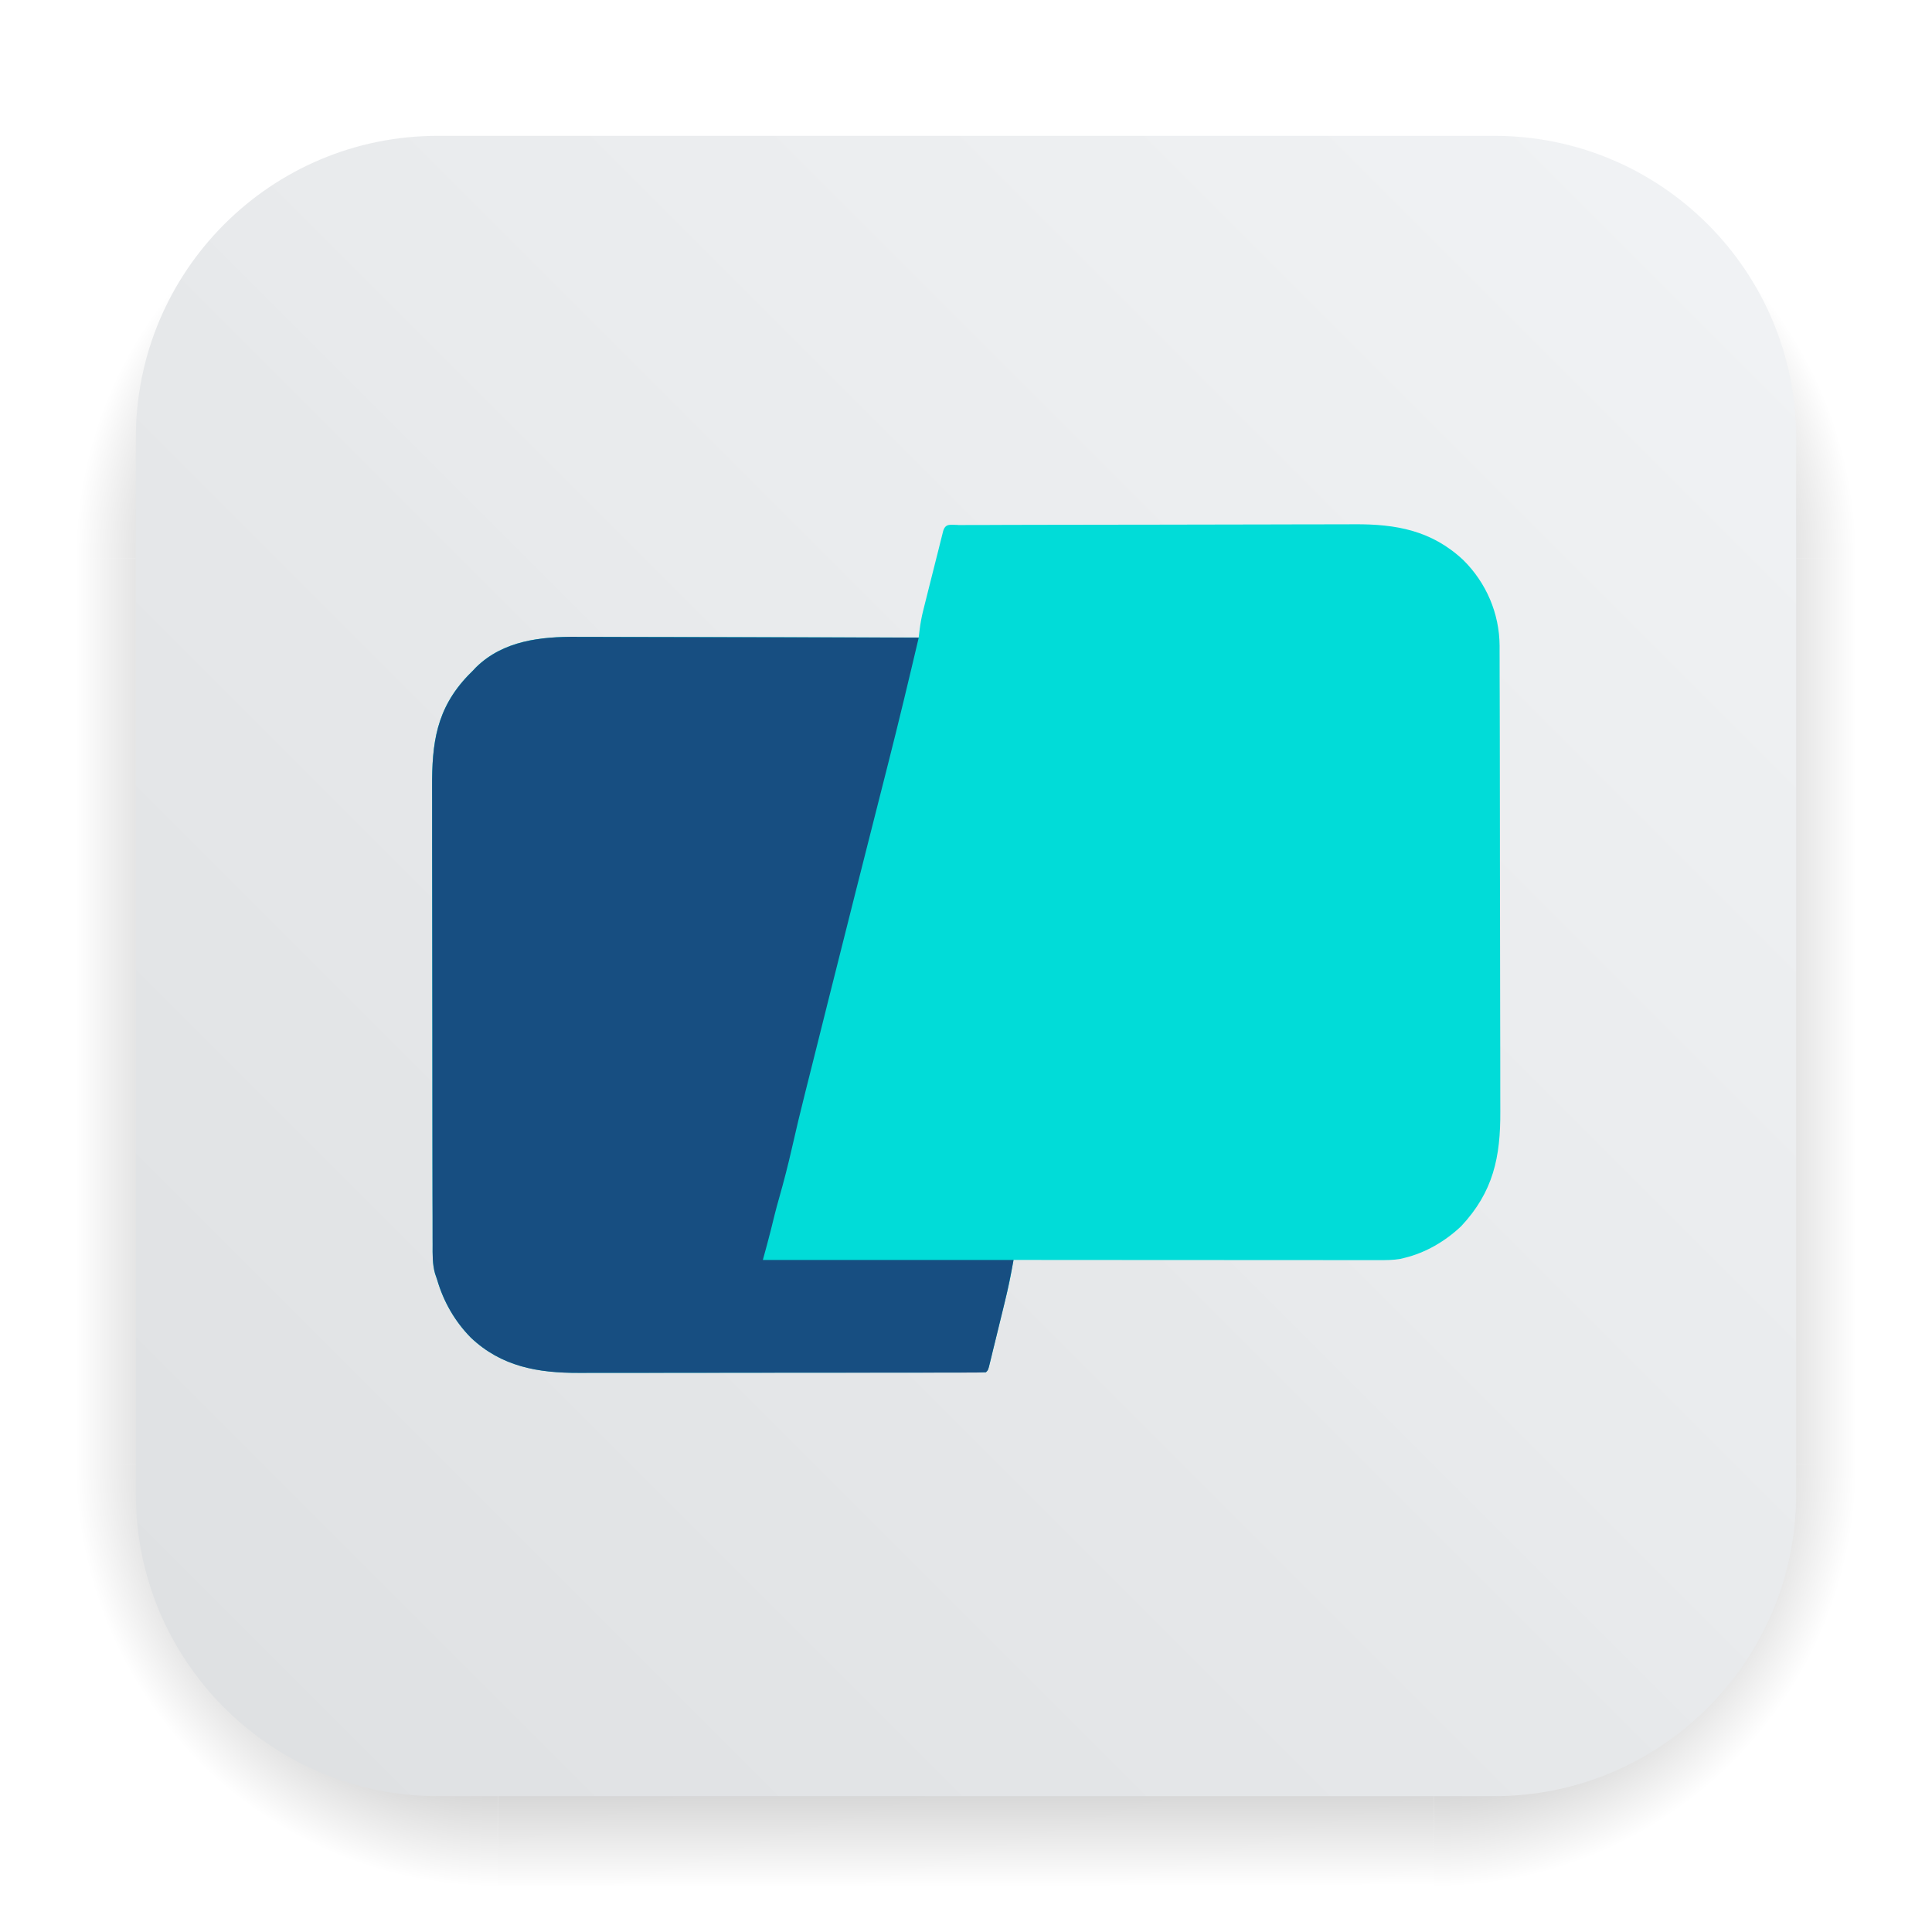
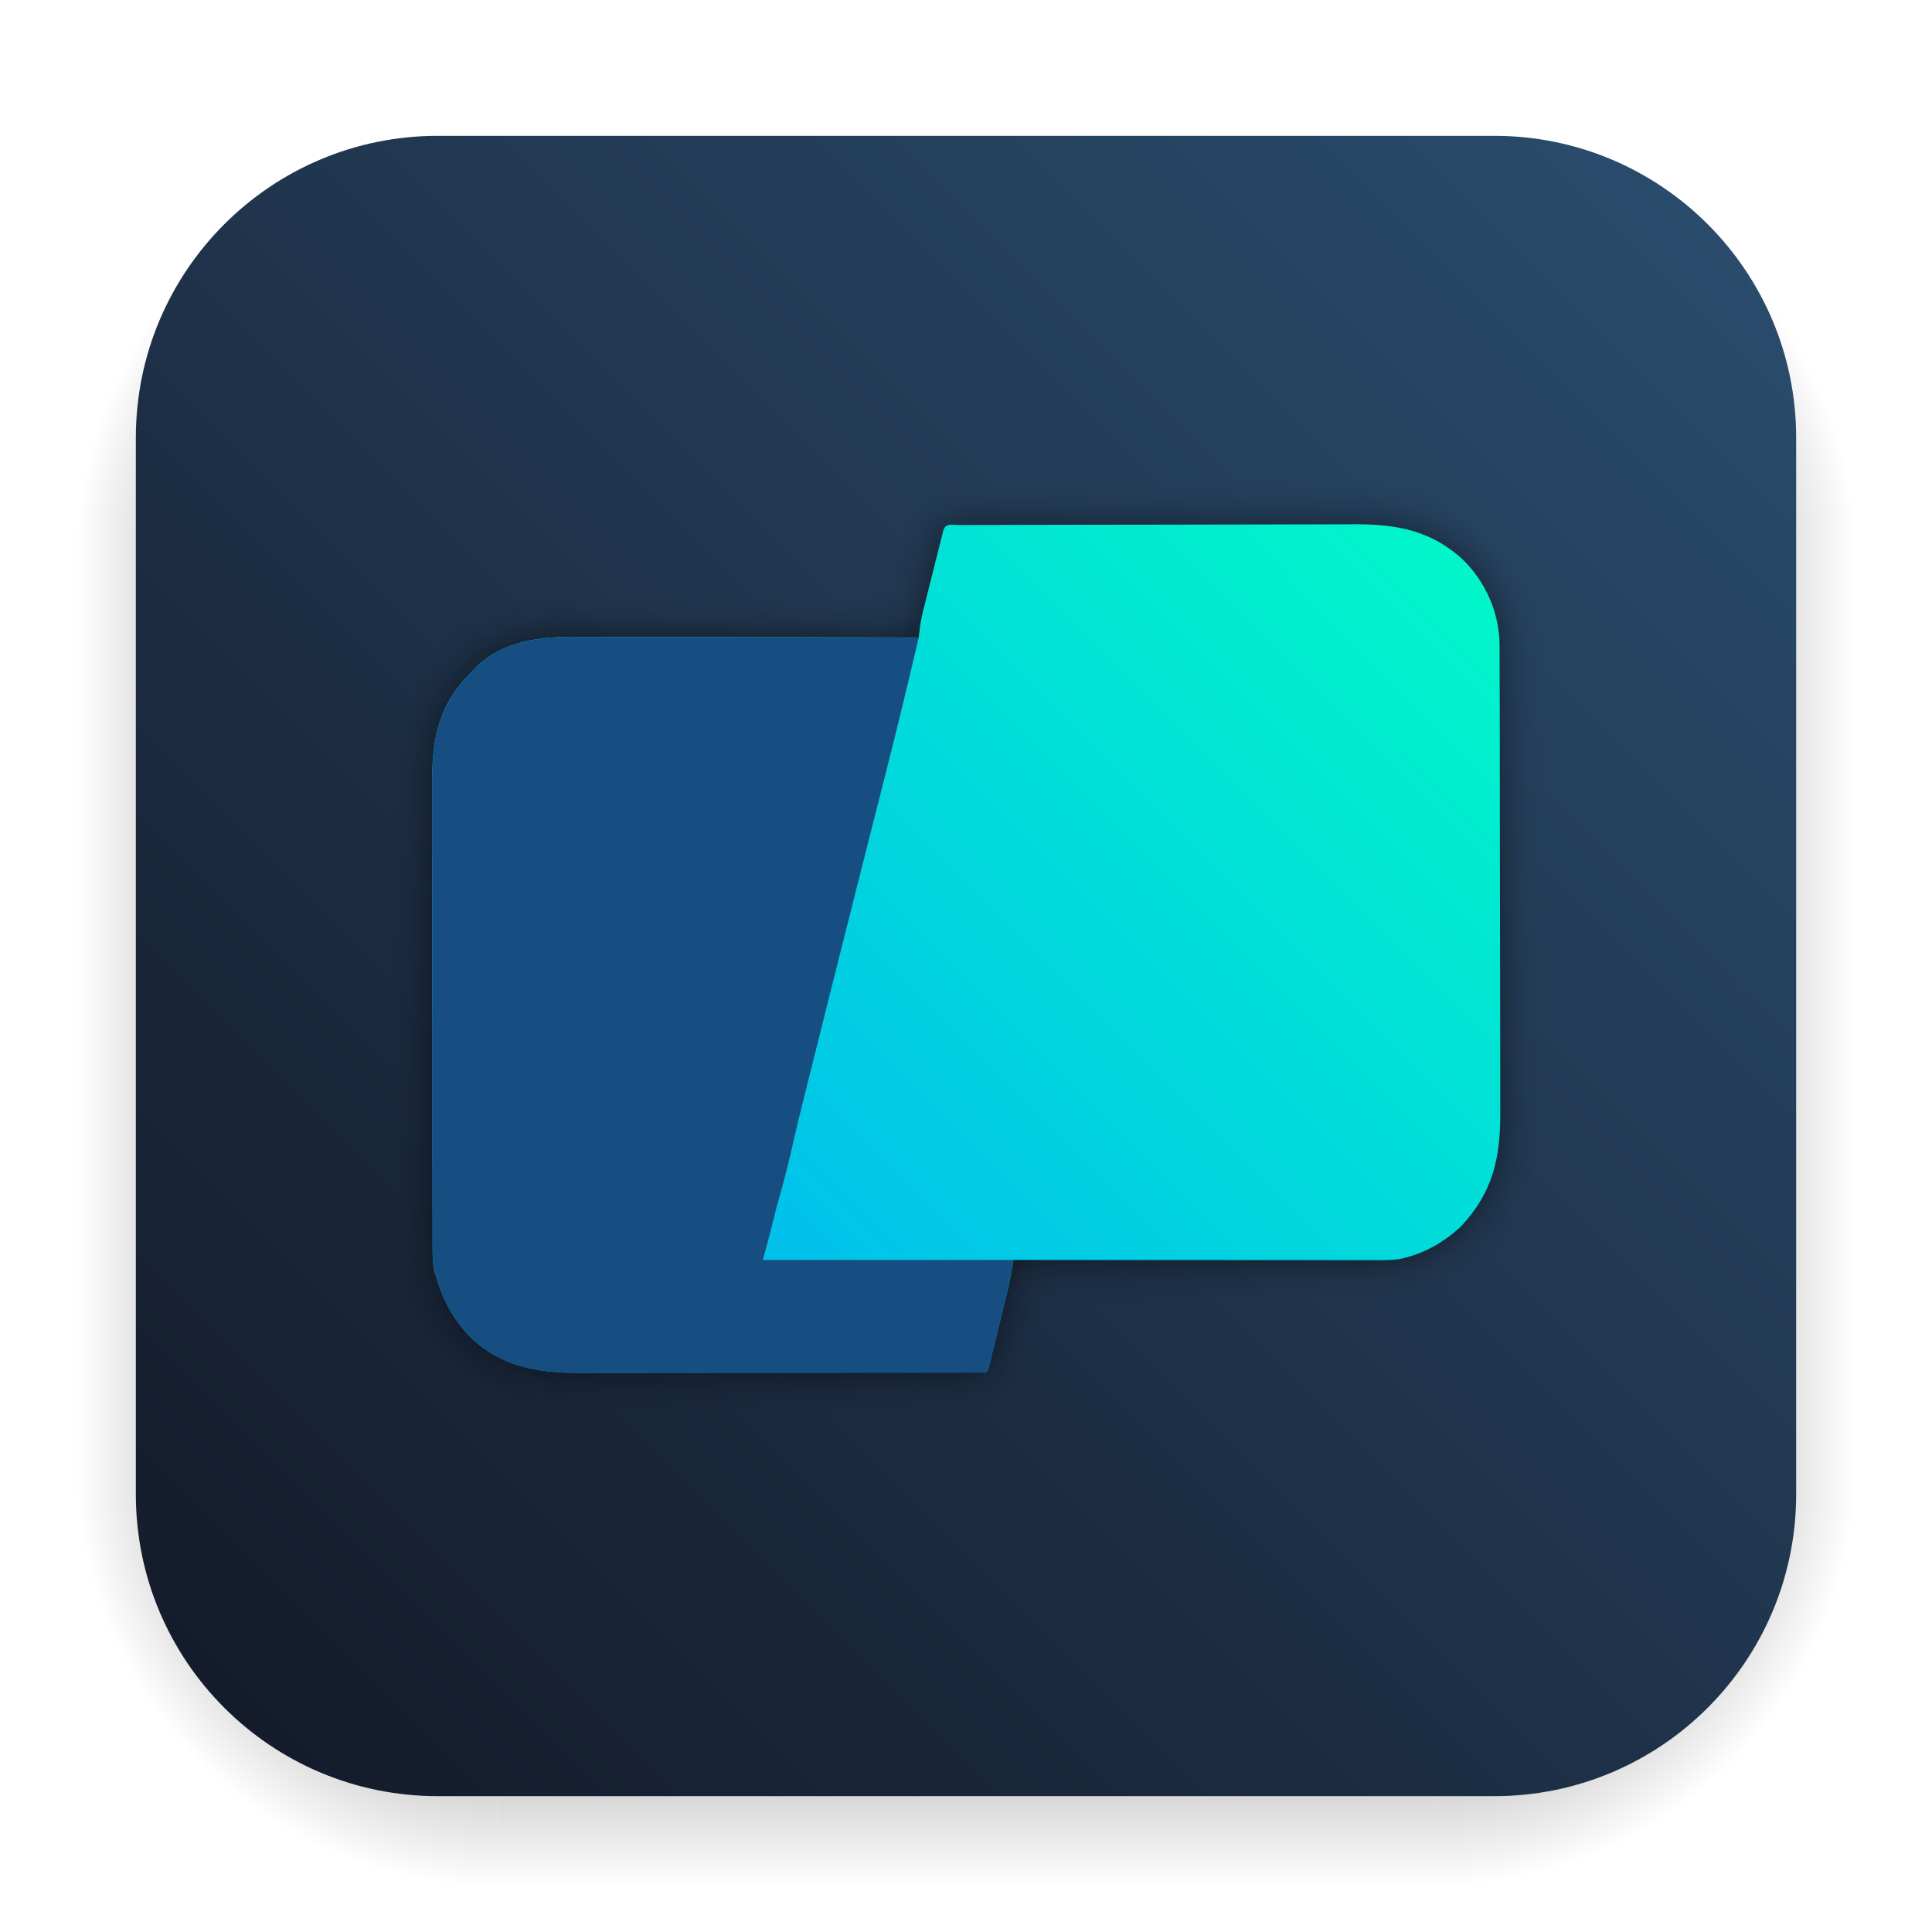
- <svg xmlns="http://www.w3.org/2000/svg" id="svg44" version="1.1" height="64" width="64">
+ <svg xmlns="http://www.w3.org/2000/svg" xmlns:xlink="http://www.w3.org/1999/xlink" id="svg44" version="1.1" height="64" width="64">
  <defs id="defs22">
+     <linearGradient id="linearGradient22">
+       <stop style="stop-color:#01c0ec;stop-opacity:1;" offset="0" id="stop23" />
+       <stop style="stop-color:#01f6c9;stop-opacity:1;" offset="1" id="stop24" />
+     </linearGradient>
    <linearGradient gradientUnits="userSpaceOnUse" gradientTransform="matrix(1.2346,0,0,1.2346,2.383203,3.6047)" y2="4" y1="44" x2="0" id="linearGradient890">
      <stop id="stop4" offset="0" stop-color="#FFB900" />
      <stop id="stop6" offset="1" stop-color="#ff0" />
    </linearGradient>
    <linearGradient gradientUnits="userSpaceOnUse" y2="9.67" y1="54.592" x2="34.134" x1="34.134" id="linearGradient915">
      <stop id="stop17" offset="0" stop-color="#ffb900" />
      <stop id="stop19" offset="1" stop-color="#ff0" />
    </linearGradient>
-     <filter style="color-interpolation-filters:sRGB" id="filter1057" x="-0.027" width="1.054" y="-0.027" height="1.054">
-       <feGaussianBlur stdDeviation="0.619" id="feGaussianBlur1059" />
-     </filter>
    <linearGradient id="linearGradient1053-7" x1="-127" x2="-72" y1="60" y2="5" gradientTransform="translate(131.5,-0.51)" gradientUnits="userSpaceOnUse">
-       <stop stop-color="#dee0e2" offset="0" id="stop1" />
-       <stop stop-color="#f1f3f5" stop-opacity=".996" offset="1" id="stop2" />
+       <stop stop-color="#dee0e2" offset="0" id="stop1" style="stop-color:#131928;stop-opacity:1;" />
+       <stop stop-color="#f1f3f5" stop-opacity=".996" offset="1" id="stop2" style="stop-color:#2a4d6e;stop-opacity:0.996;" />
    </linearGradient>
    <radialGradient id="gradient_ds_br" cx="0" cy="0" r="1" gradientUnits="userSpaceOnUse" gradientTransform="matrix(13.9984,0.00477622,-0.00477841,14.0048,47.5016,48.4952)">
-       <stop offset="0.65" id="stop1" />
-       <stop offset="1" stop-opacity="0" id="stop2" />
+       <stop offset="0.65" id="stop3" />
+       <stop offset="1" stop-opacity="0" id="stop5" />
    </radialGradient>
    <linearGradient id="gradient_ds_b" x1="30.449" y1="48.5" x2="30.492" y2="62.5" gradientUnits="userSpaceOnUse">
-       <stop offset="0.654" id="stop3" />
-       <stop offset="1" stop-opacity="0" id="stop4" />
+       <stop offset="0.654" id="stop7" />
+       <stop offset="1" stop-opacity="0" id="stop8" />
    </linearGradient>
    <radialGradient id="gradient_ds_bl" cx="0" cy="0" r="1" gradientUnits="userSpaceOnUse" gradientTransform="matrix(0,14,-14,0,16.5,48.5)">
-       <stop offset="0.65" id="stop5" />
-       <stop offset="1" stop-opacity="0" id="stop6" />
+       <stop offset="0.65" id="stop9" />
+       <stop offset="1" stop-opacity="0" id="stop10" />
    </radialGradient>
    <linearGradient id="gradient_ds_r" x1="47.5" y1="33.5" x2="61.5" y2="33.501" gradientUnits="userSpaceOnUse">
-       <stop offset="0.649" id="stop7" />
-       <stop offset="1" stop-opacity="0" id="stop8" />
+       <stop offset="0.649" id="stop11" />
+       <stop offset="1" stop-opacity="0" id="stop12" />
    </linearGradient>
    <linearGradient id="gradient_ds_l" x1="16.5" y1="33.895" x2="2.5" y2="33.895" gradientUnits="userSpaceOnUse">
-       <stop offset="0.649" id="stop9" />
-       <stop offset="1" stop-opacity="0" id="stop10" />
-     </linearGradient>
-     <radialGradient id="gradient_ds_tr" cx="0" cy="0" r="1" gradientTransform="matrix(0.00843236,-14,14.0084,0.0189842,47.4916,18.5)" gradientUnits="userSpaceOnUse">
-       <stop offset="0.65" id="stop11" />
-       <stop offset="1" stop-opacity="0" id="stop12" />
-     </radialGradient>
-     <linearGradient id="gradient_ds_t" x1="29.98" y1="18.5" x2="29.916" y2="4.5" gradientUnits="userSpaceOnUse">
      <stop offset="0.649" id="stop13" />
      <stop offset="1" stop-opacity="0" id="stop14" />
    </linearGradient>
-     <radialGradient id="gradient_ds_tl" cx="0" cy="0" r="1" gradientTransform="matrix(-0.00843236,-14,-14.0084,0.0189842,16.5084,18.5)" gradientUnits="userSpaceOnUse">
+     <radialGradient id="gradient_ds_tr" cx="0" cy="0" r="1" gradientTransform="matrix(0.00843236,-14,14.0084,0.0189842,47.4916,18.5)" gradientUnits="userSpaceOnUse">
      <stop offset="0.65" id="stop15" />
      <stop offset="1" stop-opacity="0" id="stop16" />
    </radialGradient>
+     <linearGradient id="gradient_ds_t" x1="29.98" y1="18.5" x2="29.916" y2="4.5" gradientUnits="userSpaceOnUse">
+       <stop offset="0.649" id="stop18" />
+       <stop offset="1" stop-opacity="0" id="stop20" />
+     </linearGradient>
+     <radialGradient id="gradient_ds_tl" cx="0" cy="0" r="1" gradientTransform="matrix(-0.00843236,-14,-14.0084,0.0189842,16.5084,18.5)" gradientUnits="userSpaceOnUse">
+       <stop offset="0.65" id="stop21" />
+       <stop offset="1" stop-opacity="0" id="stop22" />
+     </radialGradient>
+     <linearGradient xlink:href="#linearGradient22" id="linearGradient24" x1="25.267" y1="41.738" x2="48.473" y2="18.554" gradientUnits="userSpaceOnUse" />
+     <filter style="color-interpolation-filters:sRGB" id="filter26" x="-0.043" y="-0.054" width="1.086" height="1.108">
+       <feGaussianBlur stdDeviation="0.635" id="feGaussianBlur26" />
+     </filter>
  </defs>
  <g id="ds" opacity="0.25">
    <path id="ds-br" d="m 47.5,48.5 h 14 v 14 h -14 z" fill="url(#gradient_ds_br)" style="fill:url(#gradient_ds_br)" />
    <path id="ds-b" d="m 16.5,48.5 h 31 v 14 h -31 z" fill="url(#gradient_ds_b)" style="fill:url(#gradient_ds_b)" />
    <path id="ds-bl" d="m 2.5,48.5 h 14 v 14 h -14 z" fill="url(#gradient_ds_bl)" style="fill:url(#gradient_ds_bl)" />
    <path id="ds-r" d="m 47.5,18.5 h 14 v 30 h -14 z" fill="url(#gradient_ds_r)" style="fill:url(#gradient_ds_r)" />
    <path id="ds-l" d="m 2.5,18.5 h 14 v 30 h -14 z" fill="url(#gradient_ds_l)" style="fill:url(#gradient_ds_l)" />
    <path id="ds-tr" d="m 47.5,4.5 h 14 v 14 h -14 z" fill="url(#gradient_ds_tr)" style="fill:url(#gradient_ds_tr)" />
    <path id="ds-t" d="m 16.5,4.5 h 31 v 14 h -31 z" fill="url(#gradient_ds_t)" style="fill:url(#gradient_ds_t)" />
    <path id="ds-tl" d="m 16.5,4.5 h -14 v 14 h 14 z" fill="url(#gradient_ds_tl)" style="fill:url(#gradient_ds_tl)" />
  </g>
  <rect y="4.5" x="4.5" height="55" width="55" id="bg" style="font-variation-settings:normal;display:inline;opacity:1;vector-effect:none;fill:url(#linearGradient1053-7);fill-opacity:1;stroke-width:2.744;stroke-linecap:round;stroke-linejoin:miter;stroke-miterlimit:4;stroke-dasharray:none;stroke-dashoffset:0;stroke-opacity:1;-inkscape-stroke:none;stop-color:#000000;stop-opacity:1" rx="10" />
  <g id="art" style="display:inline">
-     <path d="m 31.739,17.392 c 0.057,1.1e-5 0.113,2.1e-5 0.172,3.7e-5 0.06,-2.29e-4 0.119,-5.29e-4 0.181,-5.29e-4 0.202,-5.28e-4 0.403,-9.96e-4 0.605,-9.96e-4 0.144,-5.28e-4 0.288,-5.28e-4 0.432,-0.002 0.393,-9.96e-4 0.785,-0.002 1.178,-0.003 0.245,-2.74e-4 0.491,-5.3e-4 0.736,-9.97e-4 0.68,-9.95e-4 1.36,-0.002 2.04,-0.003 0.177,-1.12e-4 0.353,-2.23e-4 0.53,-2.74e-4 0.044,-2.7e-5 0.088,-5.9e-5 0.133,-9.6e-5 0.709,-5.28e-4 1.419,-0.002 2.128,-0.004 0.729,-0.002 1.458,-0.003 2.187,-0.004 0.409,-1.1e-4 0.818,-5.28e-4 1.227,-0.003 0.385,-0.002 0.771,-0.002 1.156,-9.95e-4 0.141,3.2e-5 0.282,-2.74e-4 0.423,-0.002 1.381,-0.008 2.56,0.205 3.606,1.185 0.762,0.753 1.195,1.768 1.203,2.832 -1.31e-4,0.065 -2.67e-4,0.131 -2.73e-4,0.198 2.68e-4,0.071 5.36e-4,0.142 0.001,0.215 8.04e-4,0.236 0.001,0.473 0.001,0.709 5.36e-4,0.17 0.001,0.34 0.002,0.51 0.001,0.461 0.002,0.922 0.003,1.384 1.31e-4,0.288 5.36e-4,0.577 0.001,0.865 0.001,0.8 0.003,1.6 0.003,2.4 1.4e-5,0.051 2.2e-5,0.102 3.6e-5,0.155 2.4e-5,0.104 4.9e-5,0.207 6.8e-5,0.311 1.1e-5,0.051 2.2e-5,0.103 3.5e-5,0.156 1.7e-5,0.077 1.7e-5,0.077 3.6e-5,0.156 2.67e-4,0.834 0.002,1.667 0.004,2.501 0.003,0.858 0.004,1.715 0.004,2.573 3.8e-5,0.481 5.36e-4,0.962 0.003,1.442 0.002,0.453 0.002,0.905 8.03e-4,1.358 -1.3e-4,0.165 2.65e-4,0.331 0.001,0.496 0.009,1.516 -0.233,2.67 -1.295,3.805 -0.524,0.497 -1.177,0.882 -1.884,1.052 -0.069,0.017 -0.069,0.017 -0.139,0.034 -0.236,0.039 -0.468,0.04 -0.706,0.039 -0.078,6.5e-5 -0.078,6.5e-5 -0.157,2.19e-4 -0.173,1.2e-4 -0.347,-2.19e-4 -0.52,-5.25e-4 -0.124,-2.2e-5 -0.249,-1.1e-5 -0.373,3.3e-5 -0.338,1.1e-5 -0.675,-2.73e-4 -1.013,-5.25e-4 -0.353,-2.74e-4 -0.706,-5.35e-4 -1.059,-5.35e-4 -0.668,-2.19e-4 -1.336,-5.25e-4 -2.004,-0.001 -0.761,-5.25e-4 -1.521,-9.95e-4 -2.282,-0.001 -1.565,-5.24e-4 -3.129,-0.001 -4.694,-0.003 -0.009,0.048 -0.017,0.096 -0.026,0.145 -0.017,0.095 -0.017,0.095 -0.035,0.192 -0.011,0.063 -0.022,0.125 -0.034,0.19 -0.058,0.303 -0.13,0.602 -0.204,0.901 -0.016,0.064 -0.031,0.128 -0.047,0.194 -0.033,0.134 -0.066,0.267 -0.098,0.401 -0.051,0.205 -0.101,0.411 -0.151,0.617 -0.032,0.13 -0.064,0.261 -0.096,0.391 -0.015,0.062 -0.03,0.123 -0.045,0.187 -0.014,0.056 -0.028,0.113 -0.042,0.171 -0.018,0.075 -0.018,0.075 -0.037,0.151 -0.034,0.114 -0.034,0.114 -0.1,0.18 -0.188,0.007 -0.374,0.01 -0.561,0.009 -0.089,2.29e-4 -0.089,2.29e-4 -0.181,5.36e-4 -0.201,5.25e-4 -0.403,5.25e-4 -0.604,5.25e-4 -0.144,2.73e-4 -0.287,5.25e-4 -0.431,9.96e-4 -0.392,5.24e-4 -0.783,0.001 -1.175,0.001 -0.245,2.29e-4 -0.489,5.26e-4 -0.734,5.26e-4 -0.678,5.24e-4 -1.356,0.001 -2.034,0.001 -0.043,1.1e-5 -0.087,3.3e-5 -0.132,4.4e-5 -0.044,2.1e-5 -0.087,3.2e-5 -0.132,4.2e-5 -0.088,3.4e-5 -0.176,5.7e-5 -0.265,6.7e-5 -0.066,2.3e-5 -0.066,2.3e-5 -0.133,4.4e-5 -0.708,2.29e-4 -1.415,0.001 -2.123,0.002 -0.727,0.001 -1.454,0.002 -2.18,0.002 -0.408,6.4e-5 -0.816,5.24e-4 -1.224,0.001 -0.384,9.95e-4 -0.768,9.95e-4 -1.153,5.25e-4 -0.141,-4.5e-5 -0.281,2.29e-4 -0.422,5.26e-4 -1.351,0.005 -2.564,-0.206 -3.578,-1.167 -0.533,-0.541 -0.907,-1.196 -1.118,-1.924 -0.022,-0.064 -0.044,-0.129 -0.067,-0.195 -0.091,-0.319 -0.082,-0.637 -0.081,-0.967 -2.78e-4,-0.07 -5.36e-4,-0.141 -0.001,-0.213 -0.001,-0.235 -0.001,-0.47 -5.36e-4,-0.706 -2.78e-4,-0.169 -0.001,-0.338 -0.002,-0.506 -0.001,-0.411 -0.002,-0.822 -0.002,-1.233 -6.4e-5,-0.334 -2.73e-4,-0.669 -0.001,-1.003 -0.001,-0.949 -0.002,-1.898 -0.002,-2.847 5e-6,-0.051 1.1e-5,-0.102 1.6e-5,-0.155 5e-6,-0.051 1.1e-5,-0.102 1.1e-5,-0.155 5.8e-5,-0.829 -0.001,-1.657 -0.003,-2.486 -0.002,-0.852 -0.003,-1.704 -0.003,-2.556 4.8e-5,-0.478 -2.74e-4,-0.956 -0.002,-1.433 -0.002,-0.45 -0.002,-0.9 -2.78e-4,-1.349 9.6e-5,-0.165 -1.29e-4,-0.329 -0.001,-0.494 -0.007,-1.465 0.135,-2.607 1.195,-3.716 0.048,-0.048 0.096,-0.097 0.146,-0.146 0.039,-0.042 0.079,-0.083 0.119,-0.126 0.905,-0.882 2.143,-1.013 3.338,-1.005 0.124,5.2e-5 0.248,2e-5 0.371,-8.5e-5 0.334,-5.8e-5 0.668,9.95e-4 1.003,0.003 0.35,9.95e-4 0.7,0.002 1.05,0.002 0.662,5.29e-4 1.324,0.002 1.986,0.004 0.754,0.002 1.508,0.003 2.262,0.004 1.55,0.002 3.1,0.005 4.65,0.01 0.01,-0.082 0.02,-0.165 0.03,-0.25 0.026,-0.21 0.062,-0.412 0.113,-0.618 0.023,-0.094 0.023,-0.094 0.047,-0.189 0.025,-0.098 0.025,-0.098 0.05,-0.199 0.017,-0.069 0.034,-0.137 0.052,-0.208 0.036,-0.144 0.072,-0.288 0.109,-0.432 0.056,-0.221 0.111,-0.443 0.167,-0.664 0.035,-0.14 0.07,-0.28 0.106,-0.42 0.017,-0.067 0.033,-0.133 0.05,-0.202 0.023,-0.092 0.023,-0.092 0.047,-0.185 0.014,-0.054 0.027,-0.108 0.041,-0.163 0.079,-0.261 0.248,-0.197 0.493,-0.198 z" fill="#01dcd8" id="path48" style="display:inline;stroke-width:0.065" />
-     <path d="m 19.112,21.099 c 0.124,5.3e-5 0.248,2.1e-5 0.371,-8.4e-5 0.334,-6.3e-5 0.668,9.96e-4 1.003,0.003 0.35,9.95e-4 0.7,0.002 1.05,0.002 0.662,5.29e-4 1.324,0.002 1.986,0.004 0.754,0.002 1.508,0.003 2.262,0.004 1.55,0.002 3.1,0.005 4.65,0.01 -0.327,1.389 -0.658,2.776 -1.01,4.159 -0.037,0.148 -0.075,0.295 -0.112,0.443 -0.078,0.307 -0.156,0.615 -0.234,0.922 -0.122,0.48 -0.244,0.96 -0.365,1.44 -0.02,0.08 -0.041,0.16 -0.061,0.242 -0.041,0.161 -0.081,0.321 -0.122,0.482 -0.06,0.238 -0.12,0.476 -0.181,0.713 -0.315,1.243 -0.628,2.486 -0.939,3.73 -0.02,0.078 -0.039,0.157 -0.059,0.237 -0.073,0.292 -0.146,0.583 -0.219,0.875 -0.088,0.352 -0.176,0.703 -0.264,1.054 -0.047,0.187 -0.094,0.373 -0.141,0.56 -0.022,0.089 -0.045,0.178 -0.067,0.268 -0.148,0.587 -0.289,1.175 -0.422,1.765 -0.13,0.571 -0.274,1.134 -0.435,1.697 -0.1,0.349 -0.186,0.702 -0.272,1.055 -0.082,0.326 -0.172,0.65 -0.261,0.975 2.741,0 5.481,0 8.305,0 -0.088,0.482 -0.182,0.953 -0.299,1.428 -0.016,0.064 -0.031,0.128 -0.047,0.194 -0.033,0.134 -0.066,0.267 -0.098,0.401 -0.051,0.205 -0.101,0.411 -0.151,0.617 -0.032,0.13 -0.064,0.261 -0.096,0.391 -0.015,0.062 -0.03,0.123 -0.045,0.187 -0.014,0.056 -0.028,0.113 -0.042,0.171 -0.018,0.075 -0.018,0.075 -0.037,0.151 -0.034,0.114 -0.034,0.114 -0.1,0.18 -0.188,0.007 -0.374,0.01 -0.561,0.009 -0.089,2.41e-4 -0.089,2.41e-4 -0.181,5.36e-4 -0.201,5.26e-4 -0.403,5.26e-4 -0.604,5.26e-4 -0.144,2.72e-4 -0.287,5.24e-4 -0.431,9.95e-4 -0.392,5.25e-4 -0.783,0.001 -1.175,0.001 -0.245,2.3e-4 -0.489,5.25e-4 -0.734,5.25e-4 -0.678,5.25e-4 -1.356,0.001 -2.034,0.001 -0.043,2.2e-5 -0.087,3.3e-5 -0.132,4.3e-5 -0.044,1.1e-5 -0.087,3.3e-5 -0.132,4.4e-5 -0.088,3.3e-5 -0.176,6.4e-5 -0.265,7.6e-5 -0.066,10e-6 -0.066,10e-6 -0.133,3.3e-5 -0.708,2.3e-4 -1.415,0.001 -2.123,0.002 -0.727,0.001 -1.454,0.002 -2.18,0.002 -0.408,6.7e-5 -0.816,5.25e-4 -1.224,0.001 -0.384,9.96e-4 -0.768,9.96e-4 -1.153,5.24e-4 -0.141,-4.1e-5 -0.281,2.3e-4 -0.422,5.27e-4 -1.351,0.005 -2.564,-0.206 -3.578,-1.167 -0.533,-0.541 -0.907,-1.196 -1.118,-1.924 -0.022,-0.064 -0.044,-0.129 -0.067,-0.195 -0.091,-0.319 -0.082,-0.637 -0.081,-0.967 -2.68e-4,-0.07 -5.36e-4,-0.141 -0.001,-0.213 -0.001,-0.235 -0.001,-0.47 -5.36e-4,-0.706 -2.68e-4,-0.169 -0.001,-0.338 -0.002,-0.506 -0.001,-0.411 -0.002,-0.822 -0.002,-1.233 -6.4e-5,-0.334 -2.73e-4,-0.669 -0.001,-1.003 -0.001,-0.949 -0.002,-1.898 -0.002,-2.847 5e-6,-0.051 10e-6,-0.102 1.6e-5,-0.155 5e-6,-0.051 5e-6,-0.102 1.6e-5,-0.155 4.8e-5,-0.829 -0.001,-1.657 -0.003,-2.486 -0.002,-0.852 -0.003,-1.704 -0.003,-2.556 3.7e-5,-0.478 -2.73e-4,-0.956 -0.002,-1.433 -0.002,-0.45 -0.002,-0.9 -2.74e-4,-1.349 9.7e-5,-0.165 -1.33e-4,-0.329 -0.001,-0.494 -0.007,-1.465 0.135,-2.607 1.195,-3.716 0.072,-0.072 0.072,-0.072 0.146,-0.146 0.039,-0.042 0.079,-0.083 0.119,-0.126 0.905,-0.882 2.143,-1.013 3.338,-1.005 z" fill="#174e81" id="path50" style="display:inline;stroke-width:0.065" />
+     <path d="m 31.739,17.392 c 0.057,1.1e-5 0.113,2.1e-5 0.172,3.7e-5 0.06,-2.29e-4 0.119,-5.29e-4 0.181,-5.29e-4 0.202,-5.28e-4 0.403,-9.96e-4 0.605,-9.96e-4 0.144,-5.28e-4 0.288,-5.28e-4 0.432,-0.002 0.393,-9.96e-4 0.785,-0.002 1.178,-0.003 0.245,-2.74e-4 0.491,-5.3e-4 0.736,-9.97e-4 0.68,-9.95e-4 1.36,-0.002 2.04,-0.003 0.177,-1.12e-4 0.353,-2.23e-4 0.53,-2.74e-4 0.044,-2.7e-5 0.088,-5.9e-5 0.133,-9.6e-5 0.709,-5.28e-4 1.419,-0.002 2.128,-0.004 0.729,-0.002 1.458,-0.003 2.187,-0.004 0.409,-1.1e-4 0.818,-5.28e-4 1.227,-0.003 0.385,-0.002 0.771,-0.002 1.156,-9.95e-4 0.141,3.2e-5 0.282,-2.74e-4 0.423,-0.002 1.381,-0.008 2.56,0.205 3.606,1.185 0.762,0.753 1.195,1.768 1.203,2.832 -1.31e-4,0.065 -2.67e-4,0.131 -2.73e-4,0.198 2.68e-4,0.071 5.36e-4,0.142 0.001,0.215 8.04e-4,0.236 0.001,0.473 0.001,0.709 5.36e-4,0.17 0.001,0.34 0.002,0.51 0.001,0.461 0.002,0.922 0.003,1.384 1.31e-4,0.288 5.36e-4,0.577 0.001,0.865 0.001,0.8 0.003,1.6 0.003,2.4 1.4e-5,0.051 2.2e-5,0.102 3.6e-5,0.155 2.4e-5,0.104 4.9e-5,0.207 6.8e-5,0.311 1.1e-5,0.051 2.2e-5,0.103 3.5e-5,0.156 1.7e-5,0.077 1.7e-5,0.077 3.6e-5,0.156 2.67e-4,0.834 0.002,1.667 0.004,2.501 0.003,0.858 0.004,1.715 0.004,2.573 3.8e-5,0.481 5.36e-4,0.962 0.003,1.442 0.002,0.453 0.002,0.905 8.03e-4,1.358 -1.3e-4,0.165 2.65e-4,0.331 0.001,0.496 0.009,1.516 -0.233,2.67 -1.295,3.805 -0.524,0.497 -1.177,0.882 -1.884,1.052 -0.069,0.017 -0.069,0.017 -0.139,0.034 -0.236,0.039 -0.468,0.04 -0.706,0.039 -0.078,6.5e-5 -0.078,6.5e-5 -0.157,2.19e-4 -0.173,1.2e-4 -0.347,-2.19e-4 -0.52,-5.25e-4 -0.124,-2.2e-5 -0.249,-1.1e-5 -0.373,3.3e-5 -0.338,1.1e-5 -0.675,-2.73e-4 -1.013,-5.25e-4 -0.353,-2.74e-4 -0.706,-5.35e-4 -1.059,-5.35e-4 -0.668,-2.19e-4 -1.336,-5.25e-4 -2.004,-0.001 -0.761,-5.25e-4 -1.521,-9.95e-4 -2.282,-0.001 -1.565,-5.24e-4 -3.129,-0.001 -4.694,-0.003 -0.009,0.048 -0.017,0.096 -0.026,0.145 -0.017,0.095 -0.017,0.095 -0.035,0.192 -0.011,0.063 -0.022,0.125 -0.034,0.19 -0.058,0.303 -0.13,0.602 -0.204,0.901 -0.016,0.064 -0.031,0.128 -0.047,0.194 -0.033,0.134 -0.066,0.267 -0.098,0.401 -0.051,0.205 -0.101,0.411 -0.151,0.617 -0.032,0.13 -0.064,0.261 -0.096,0.391 -0.015,0.062 -0.03,0.123 -0.045,0.187 -0.014,0.056 -0.028,0.113 -0.042,0.171 -0.018,0.075 -0.018,0.075 -0.037,0.151 -0.034,0.114 -0.034,0.114 -0.1,0.18 -0.188,0.007 -0.374,0.01 -0.561,0.009 -0.089,2.29e-4 -0.089,2.29e-4 -0.181,5.36e-4 -0.201,5.25e-4 -0.403,5.25e-4 -0.604,5.25e-4 -0.144,2.73e-4 -0.287,5.25e-4 -0.431,9.96e-4 -0.392,5.24e-4 -0.783,0.001 -1.175,0.001 -0.245,2.29e-4 -0.489,5.26e-4 -0.734,5.26e-4 -0.678,5.24e-4 -1.356,0.001 -2.034,0.001 -0.043,1.1e-5 -0.087,3.3e-5 -0.132,4.4e-5 -0.044,2.1e-5 -0.087,3.2e-5 -0.132,4.2e-5 -0.088,3.4e-5 -0.176,5.7e-5 -0.265,6.7e-5 -0.066,2.3e-5 -0.066,2.3e-5 -0.133,4.4e-5 -0.708,2.29e-4 -1.415,0.001 -2.123,0.002 -0.727,0.001 -1.454,0.002 -2.18,0.002 -0.408,6.4e-5 -0.816,5.24e-4 -1.224,0.001 -0.384,9.95e-4 -0.768,9.95e-4 -1.153,5.25e-4 -0.141,-4.5e-5 -0.281,2.29e-4 -0.422,5.26e-4 -1.351,0.005 -2.564,-0.206 -3.578,-1.167 -0.533,-0.541 -0.907,-1.196 -1.118,-1.924 -0.022,-0.064 -0.044,-0.129 -0.067,-0.195 -0.091,-0.319 -0.082,-0.637 -0.081,-0.967 -2.78e-4,-0.07 -5.36e-4,-0.141 -0.001,-0.213 -0.001,-0.235 -0.001,-0.47 -5.36e-4,-0.706 -2.78e-4,-0.169 -0.001,-0.338 -0.002,-0.506 -0.001,-0.411 -0.002,-0.822 -0.002,-1.233 -6.4e-5,-0.334 -2.73e-4,-0.669 -0.001,-1.003 -0.001,-0.949 -0.002,-1.898 -0.002,-2.847 5e-6,-0.051 1.1e-5,-0.102 1.6e-5,-0.155 5e-6,-0.051 1.1e-5,-0.102 1.1e-5,-0.155 5.8e-5,-0.829 -0.001,-1.657 -0.003,-2.486 -0.002,-0.852 -0.003,-1.704 -0.003,-2.556 4.8e-5,-0.478 -2.74e-4,-0.956 -0.002,-1.433 -0.002,-0.45 -0.002,-0.9 -2.78e-4,-1.349 9.6e-5,-0.165 -1.29e-4,-0.329 -0.001,-0.494 -0.007,-1.465 0.135,-2.607 1.195,-3.716 0.048,-0.048 0.096,-0.097 0.146,-0.146 0.039,-0.042 0.079,-0.083 0.119,-0.126 0.905,-0.882 2.143,-1.013 3.338,-1.005 0.124,5.2e-5 0.248,2e-5 0.371,-8.5e-5 0.334,-5.8e-5 0.668,9.95e-4 1.003,0.003 0.35,9.95e-4 0.7,0.002 1.05,0.002 0.662,5.29e-4 1.324,0.002 1.986,0.004 0.754,0.002 1.508,0.003 2.262,0.004 1.55,0.002 3.1,0.005 4.65,0.01 0.01,-0.082 0.02,-0.165 0.03,-0.25 0.026,-0.21 0.062,-0.412 0.113,-0.618 0.023,-0.094 0.023,-0.094 0.047,-0.189 0.025,-0.098 0.025,-0.098 0.05,-0.199 0.017,-0.069 0.034,-0.137 0.052,-0.208 0.036,-0.144 0.072,-0.288 0.109,-0.432 0.056,-0.221 0.111,-0.443 0.167,-0.664 0.035,-0.14 0.07,-0.28 0.106,-0.42 0.017,-0.067 0.033,-0.133 0.05,-0.202 0.023,-0.092 0.023,-0.092 0.047,-0.185 0.014,-0.054 0.027,-0.108 0.041,-0.163 0.079,-0.261 0.248,-0.197 0.493,-0.198 z" fill="#01dcd8" id="path48-3" style="display:inline;fill:#000000;stroke-width:0.065;fill-opacity:1;filter:url(#filter26);opacity:0.5" />
+     <path d="m 31.739,17.392 c 0.057,1.1e-5 0.113,2.1e-5 0.172,3.7e-5 0.06,-2.29e-4 0.119,-5.29e-4 0.181,-5.29e-4 0.202,-5.28e-4 0.403,-9.96e-4 0.605,-9.96e-4 0.144,-5.28e-4 0.288,-5.28e-4 0.432,-0.002 0.393,-9.96e-4 0.785,-0.002 1.178,-0.003 0.245,-2.74e-4 0.491,-5.3e-4 0.736,-9.97e-4 0.68,-9.95e-4 1.36,-0.002 2.04,-0.003 0.177,-1.12e-4 0.353,-2.23e-4 0.53,-2.74e-4 0.044,-2.7e-5 0.088,-5.9e-5 0.133,-9.6e-5 0.709,-5.28e-4 1.419,-0.002 2.128,-0.004 0.729,-0.002 1.458,-0.003 2.187,-0.004 0.409,-1.1e-4 0.818,-5.28e-4 1.227,-0.003 0.385,-0.002 0.771,-0.002 1.156,-9.95e-4 0.141,3.2e-5 0.282,-2.74e-4 0.423,-0.002 1.381,-0.008 2.56,0.205 3.606,1.185 0.762,0.753 1.195,1.768 1.203,2.832 -1.31e-4,0.065 -2.67e-4,0.131 -2.73e-4,0.198 2.68e-4,0.071 5.36e-4,0.142 0.001,0.215 8.04e-4,0.236 0.001,0.473 0.001,0.709 5.36e-4,0.17 0.001,0.34 0.002,0.51 0.001,0.461 0.002,0.922 0.003,1.384 1.31e-4,0.288 5.36e-4,0.577 0.001,0.865 0.001,0.8 0.003,1.6 0.003,2.4 1.4e-5,0.051 2.2e-5,0.102 3.6e-5,0.155 2.4e-5,0.104 4.9e-5,0.207 6.8e-5,0.311 1.1e-5,0.051 2.2e-5,0.103 3.5e-5,0.156 1.7e-5,0.077 1.7e-5,0.077 3.6e-5,0.156 2.67e-4,0.834 0.002,1.667 0.004,2.501 0.003,0.858 0.004,1.715 0.004,2.573 3.8e-5,0.481 5.36e-4,0.962 0.003,1.442 0.002,0.453 0.002,0.905 8.03e-4,1.358 -1.3e-4,0.165 2.65e-4,0.331 0.001,0.496 0.009,1.516 -0.233,2.67 -1.295,3.805 -0.524,0.497 -1.177,0.882 -1.884,1.052 -0.069,0.017 -0.069,0.017 -0.139,0.034 -0.236,0.039 -0.468,0.04 -0.706,0.039 -0.078,6.5e-5 -0.078,6.5e-5 -0.157,2.19e-4 -0.173,1.2e-4 -0.347,-2.19e-4 -0.52,-5.25e-4 -0.124,-2.2e-5 -0.249,-1.1e-5 -0.373,3.3e-5 -0.338,1.1e-5 -0.675,-2.73e-4 -1.013,-5.25e-4 -0.353,-2.74e-4 -0.706,-5.35e-4 -1.059,-5.35e-4 -0.668,-2.19e-4 -1.336,-5.25e-4 -2.004,-0.001 -0.761,-5.25e-4 -1.521,-9.95e-4 -2.282,-0.001 -1.565,-5.24e-4 -3.129,-0.001 -4.694,-0.003 -0.009,0.048 -0.017,0.096 -0.026,0.145 -0.017,0.095 -0.017,0.095 -0.035,0.192 -0.011,0.063 -0.022,0.125 -0.034,0.19 -0.058,0.303 -0.13,0.602 -0.204,0.901 -0.016,0.064 -0.031,0.128 -0.047,0.194 -0.033,0.134 -0.066,0.267 -0.098,0.401 -0.051,0.205 -0.101,0.411 -0.151,0.617 -0.032,0.13 -0.064,0.261 -0.096,0.391 -0.015,0.062 -0.03,0.123 -0.045,0.187 -0.014,0.056 -0.028,0.113 -0.042,0.171 -0.018,0.075 -0.018,0.075 -0.037,0.151 -0.034,0.114 -0.034,0.114 -0.1,0.18 -0.188,0.007 -0.374,0.01 -0.561,0.009 -0.089,2.29e-4 -0.089,2.29e-4 -0.181,5.36e-4 -0.201,5.25e-4 -0.403,5.25e-4 -0.604,5.25e-4 -0.144,2.73e-4 -0.287,5.25e-4 -0.431,9.96e-4 -0.392,5.24e-4 -0.783,0.001 -1.175,0.001 -0.245,2.29e-4 -0.489,5.26e-4 -0.734,5.26e-4 -0.678,5.24e-4 -1.356,0.001 -2.034,0.001 -0.043,1.1e-5 -0.087,3.3e-5 -0.132,4.4e-5 -0.044,2.1e-5 -0.087,3.2e-5 -0.132,4.2e-5 -0.088,3.4e-5 -0.176,5.7e-5 -0.265,6.7e-5 -0.066,2.3e-5 -0.066,2.3e-5 -0.133,4.4e-5 -0.708,2.29e-4 -1.415,0.001 -2.123,0.002 -0.727,0.001 -1.454,0.002 -2.18,0.002 -0.408,6.4e-5 -0.816,5.24e-4 -1.224,0.001 -0.384,9.95e-4 -0.768,9.95e-4 -1.153,5.25e-4 -0.141,-4.5e-5 -0.281,2.29e-4 -0.422,5.26e-4 -1.351,0.005 -2.564,-0.206 -3.578,-1.167 -0.533,-0.541 -0.907,-1.196 -1.118,-1.924 -0.022,-0.064 -0.044,-0.129 -0.067,-0.195 -0.091,-0.319 -0.082,-0.637 -0.081,-0.967 -2.78e-4,-0.07 -5.36e-4,-0.141 -0.001,-0.213 -0.001,-0.235 -0.001,-0.47 -5.36e-4,-0.706 -2.78e-4,-0.169 -0.001,-0.338 -0.002,-0.506 -0.001,-0.411 -0.002,-0.822 -0.002,-1.233 -6.4e-5,-0.334 -2.73e-4,-0.669 -0.001,-1.003 -0.001,-0.949 -0.002,-1.898 -0.002,-2.847 5e-6,-0.051 1.1e-5,-0.102 1.6e-5,-0.155 5e-6,-0.051 1.1e-5,-0.102 1.1e-5,-0.155 5.8e-5,-0.829 -0.001,-1.657 -0.003,-2.486 -0.002,-0.852 -0.003,-1.704 -0.003,-2.556 4.8e-5,-0.478 -2.74e-4,-0.956 -0.002,-1.433 -0.002,-0.45 -0.002,-0.9 -2.78e-4,-1.349 9.6e-5,-0.165 -1.29e-4,-0.329 -0.001,-0.494 -0.007,-1.465 0.135,-2.607 1.195,-3.716 0.048,-0.048 0.096,-0.097 0.146,-0.146 0.039,-0.042 0.079,-0.083 0.119,-0.126 0.905,-0.882 2.143,-1.013 3.338,-1.005 0.124,5.2e-5 0.248,2e-5 0.371,-8.5e-5 0.334,-5.8e-5 0.668,9.95e-4 1.003,0.003 0.35,9.95e-4 0.7,0.002 1.05,0.002 0.662,5.29e-4 1.324,0.002 1.986,0.004 0.754,0.002 1.508,0.003 2.262,0.004 1.55,0.002 3.1,0.005 4.65,0.01 0.01,-0.082 0.02,-0.165 0.03,-0.25 0.026,-0.21 0.062,-0.412 0.113,-0.618 0.023,-0.094 0.023,-0.094 0.047,-0.189 0.025,-0.098 0.025,-0.098 0.05,-0.199 0.017,-0.069 0.034,-0.137 0.052,-0.208 0.036,-0.144 0.072,-0.288 0.109,-0.432 0.056,-0.221 0.111,-0.443 0.167,-0.664 0.035,-0.14 0.07,-0.28 0.106,-0.42 0.017,-0.067 0.033,-0.133 0.05,-0.202 0.023,-0.092 0.023,-0.092 0.047,-0.185 0.014,-0.054 0.027,-0.108 0.041,-0.163 0.079,-0.261 0.248,-0.197 0.493,-0.198 z" fill="#01dcd8" id="path48" style="display:inline;stroke-width:0.065;fill:url(#linearGradient24)" />
+     <path d="m 19.112,21.099 c 0.124,5.3e-5 0.248,2.1e-5 0.371,-8.4e-5 0.334,-6.3e-5 0.668,9.96e-4 1.003,0.003 0.35,9.95e-4 0.7,0.002 1.05,0.002 0.662,5.29e-4 1.324,0.002 1.986,0.004 0.754,0.002 1.508,0.003 2.262,0.004 1.55,0.002 3.1,0.005 4.65,0.01 -0.327,1.389 -0.658,2.776 -1.01,4.159 -0.037,0.148 -0.075,0.295 -0.112,0.443 -0.078,0.307 -0.156,0.615 -0.234,0.922 -0.122,0.48 -0.244,0.96 -0.365,1.44 -0.02,0.08 -0.041,0.16 -0.061,0.242 -0.041,0.161 -0.081,0.321 -0.122,0.482 -0.06,0.238 -0.12,0.476 -0.181,0.713 -0.315,1.243 -0.628,2.486 -0.939,3.73 -0.02,0.078 -0.039,0.157 -0.059,0.237 -0.073,0.292 -0.146,0.583 -0.219,0.875 -0.088,0.352 -0.176,0.703 -0.264,1.054 -0.047,0.187 -0.094,0.373 -0.141,0.56 -0.022,0.089 -0.045,0.178 -0.067,0.268 -0.148,0.587 -0.289,1.175 -0.422,1.765 -0.13,0.571 -0.274,1.134 -0.435,1.697 -0.1,0.349 -0.186,0.702 -0.272,1.055 -0.082,0.326 -0.172,0.65 -0.261,0.975 2.741,0 5.481,0 8.305,0 -0.088,0.482 -0.182,0.953 -0.299,1.428 -0.016,0.064 -0.031,0.128 -0.047,0.194 -0.033,0.134 -0.066,0.267 -0.098,0.401 -0.051,0.205 -0.101,0.411 -0.151,0.617 -0.032,0.13 -0.064,0.261 -0.096,0.391 -0.015,0.062 -0.03,0.123 -0.045,0.187 -0.014,0.056 -0.028,0.113 -0.042,0.171 -0.018,0.075 -0.018,0.075 -0.037,0.151 -0.034,0.114 -0.034,0.114 -0.1,0.18 -0.188,0.007 -0.374,0.01 -0.561,0.009 -0.089,2.41e-4 -0.089,2.41e-4 -0.181,5.36e-4 -0.201,5.26e-4 -0.403,5.26e-4 -0.604,5.26e-4 -0.144,2.72e-4 -0.287,5.24e-4 -0.431,9.95e-4 -0.392,5.25e-4 -0.783,0.001 -1.175,0.001 -0.245,2.3e-4 -0.489,5.25e-4 -0.734,5.25e-4 -0.678,5.25e-4 -1.356,0.001 -2.034,0.001 -0.043,2.2e-5 -0.087,3.3e-5 -0.132,4.3e-5 -0.044,1.1e-5 -0.087,3.3e-5 -0.132,4.4e-5 -0.088,3.3e-5 -0.176,6.4e-5 -0.265,7.6e-5 -0.066,10e-6 -0.066,10e-6 -0.133,3.3e-5 -0.708,2.3e-4 -1.415,0.001 -2.123,0.002 -0.727,0.001 -1.454,0.002 -2.18,0.002 -0.408,6.7e-5 -0.816,5.25e-4 -1.224,0.001 -0.384,9.96e-4 -0.768,9.96e-4 -1.153,5.24e-4 -0.141,-4.1e-5 -0.281,2.3e-4 -0.422,5.27e-4 -1.351,0.005 -2.564,-0.206 -3.578,-1.167 -0.533,-0.541 -0.907,-1.196 -1.118,-1.924 -0.022,-0.064 -0.044,-0.129 -0.067,-0.195 -0.091,-0.319 -0.082,-0.637 -0.081,-0.967 -2.68e-4,-0.07 -5.36e-4,-0.141 -0.001,-0.213 -0.001,-0.235 -0.001,-0.47 -5.36e-4,-0.706 -2.68e-4,-0.169 -0.001,-0.338 -0.002,-0.506 -0.001,-0.411 -0.002,-0.822 -0.002,-1.233 -6.4e-5,-0.334 -2.73e-4,-0.669 -0.001,-1.003 -0.001,-0.949 -0.002,-1.898 -0.002,-2.847 5e-6,-0.051 10e-6,-0.102 1.6e-5,-0.155 5e-6,-0.051 5e-6,-0.102 1.6e-5,-0.155 4.8e-5,-0.829 -0.001,-1.657 -0.003,-2.486 -0.002,-0.852 -0.003,-1.704 -0.003,-2.556 3.7e-5,-0.478 -2.73e-4,-0.956 -0.002,-1.433 -0.002,-0.45 -0.002,-0.9 -2.74e-4,-1.349 9.7e-5,-0.165 -1.33e-4,-0.329 -0.001,-0.494 -0.007,-1.465 0.135,-2.607 1.195,-3.716 0.072,-0.072 0.072,-0.072 0.146,-0.146 0.039,-0.042 0.079,-0.083 0.119,-0.126 0.905,-0.882 2.143,-1.013 3.338,-1.005 z" fill="#174e81" id="path50" style="display:inline;stroke-width:0.065;fill:#174e81;fill-opacity:1" />
  </g>
</svg>
